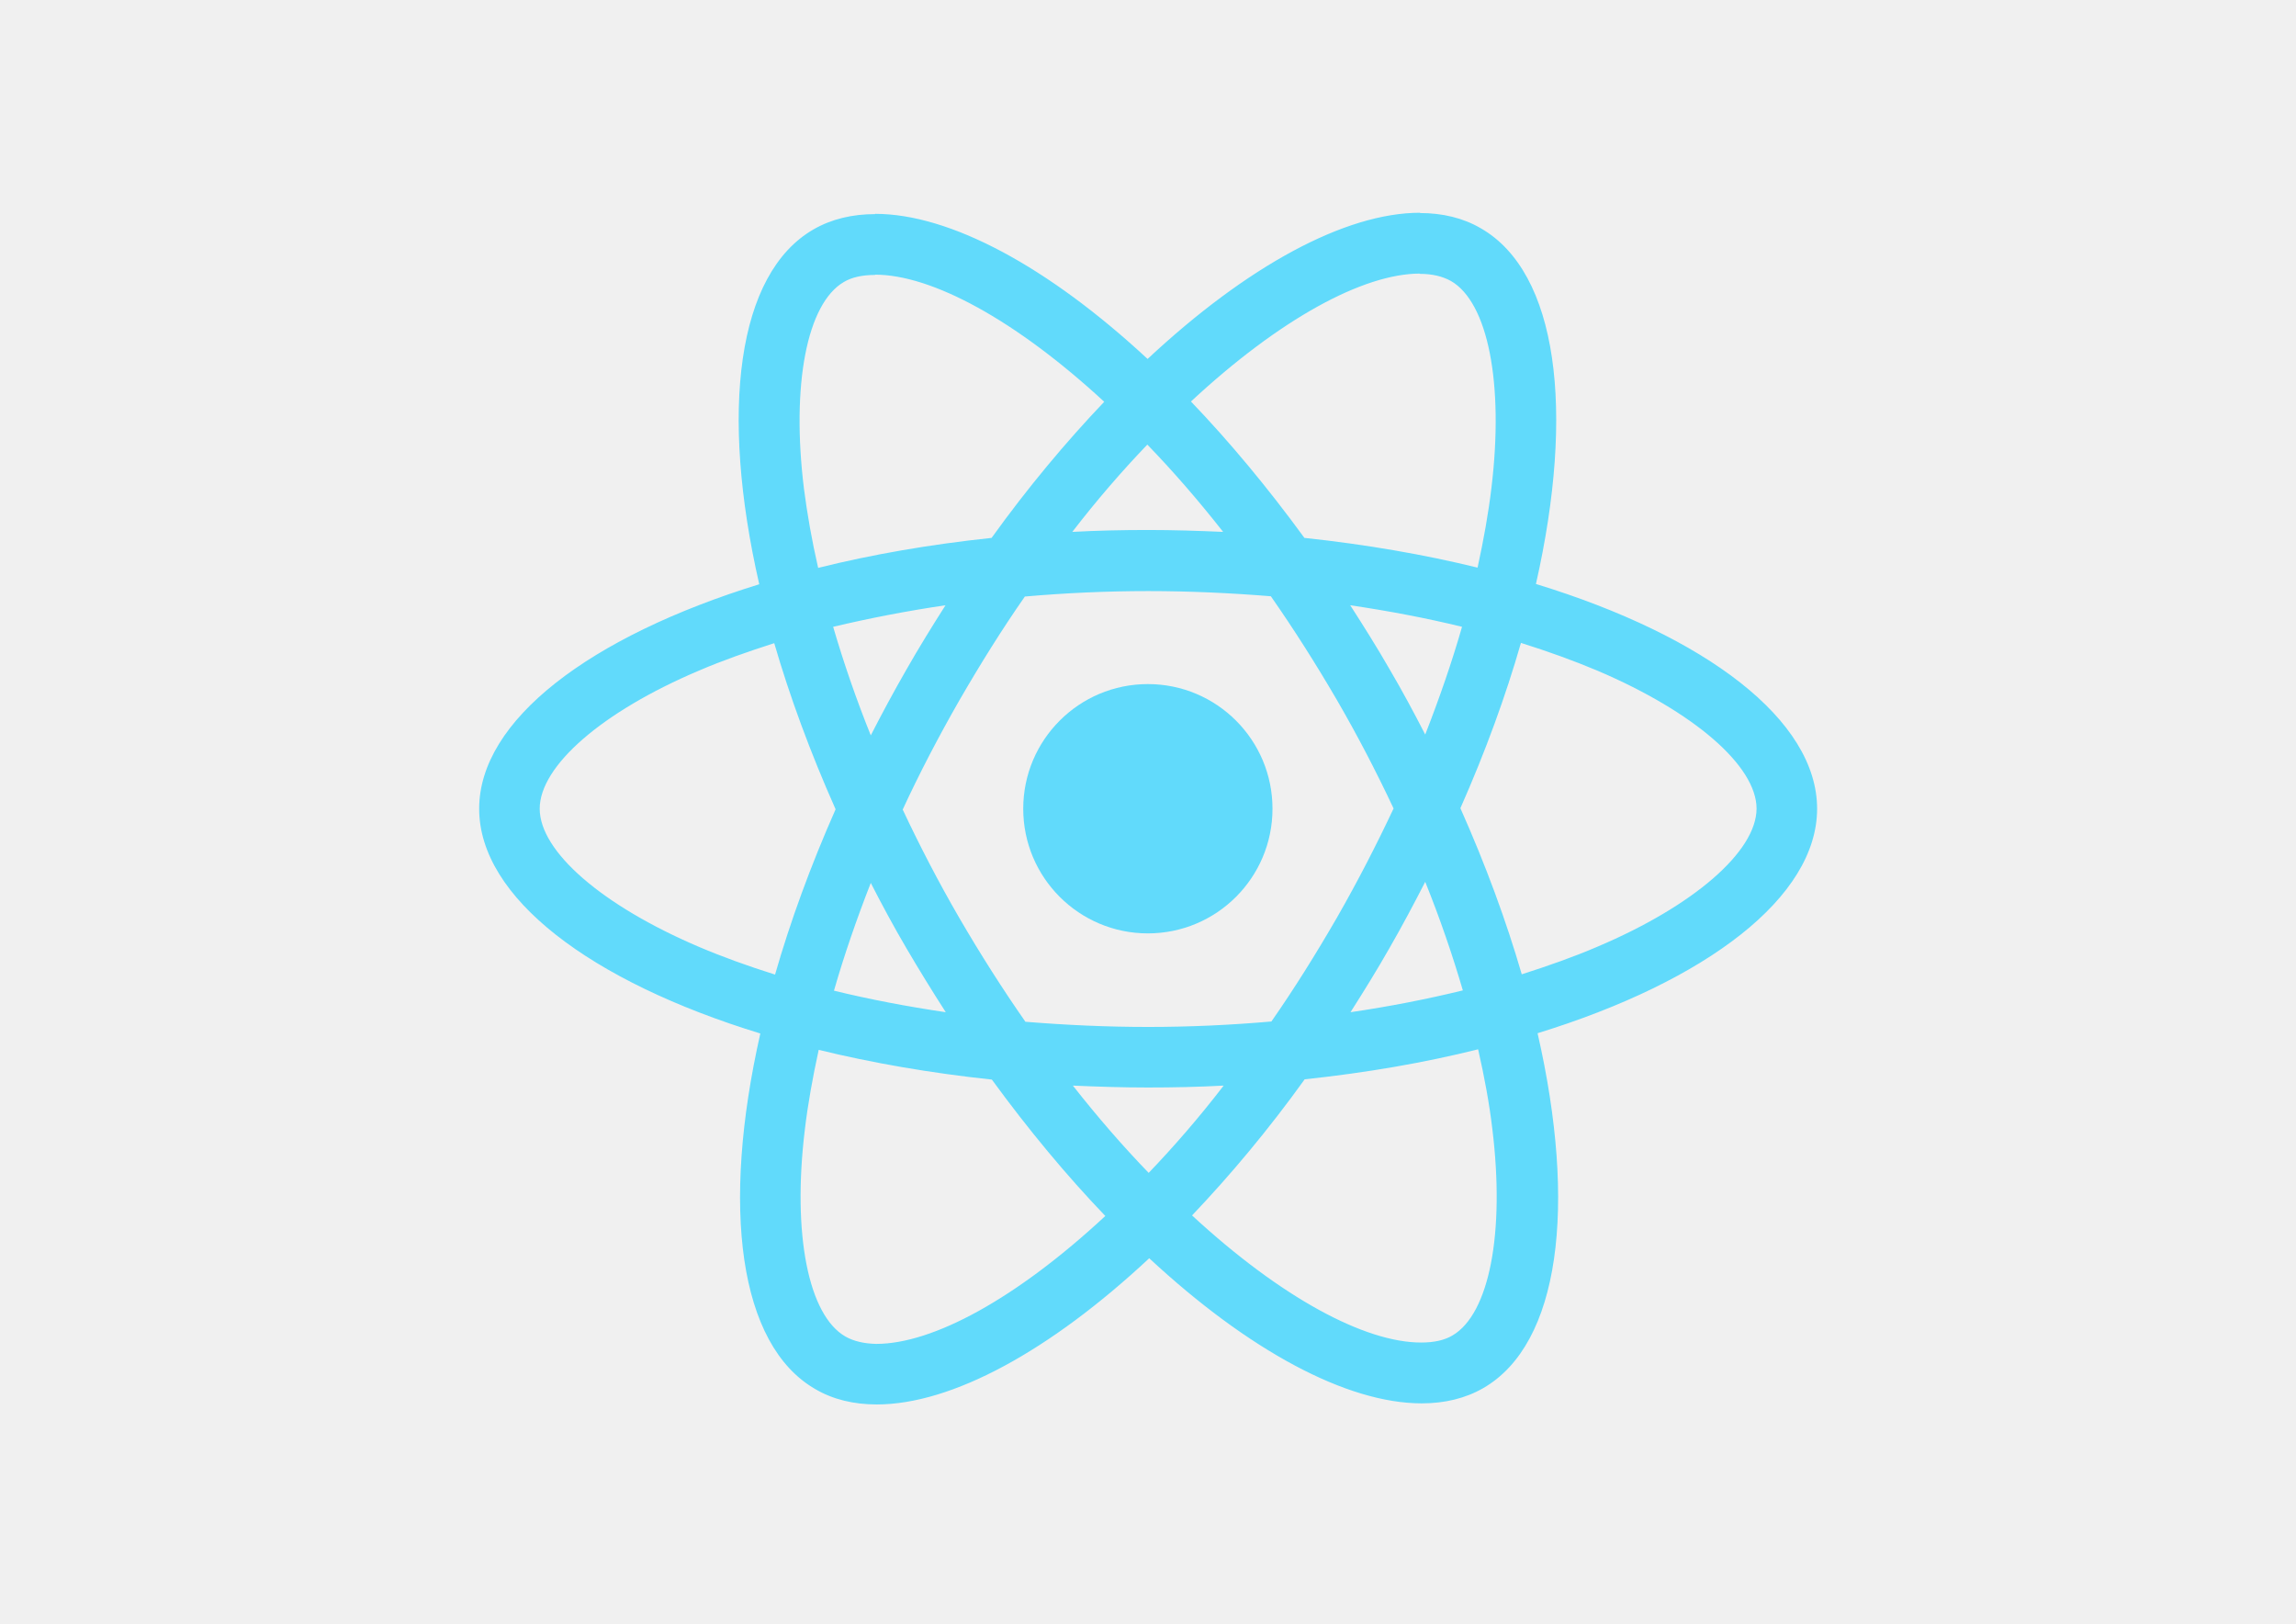
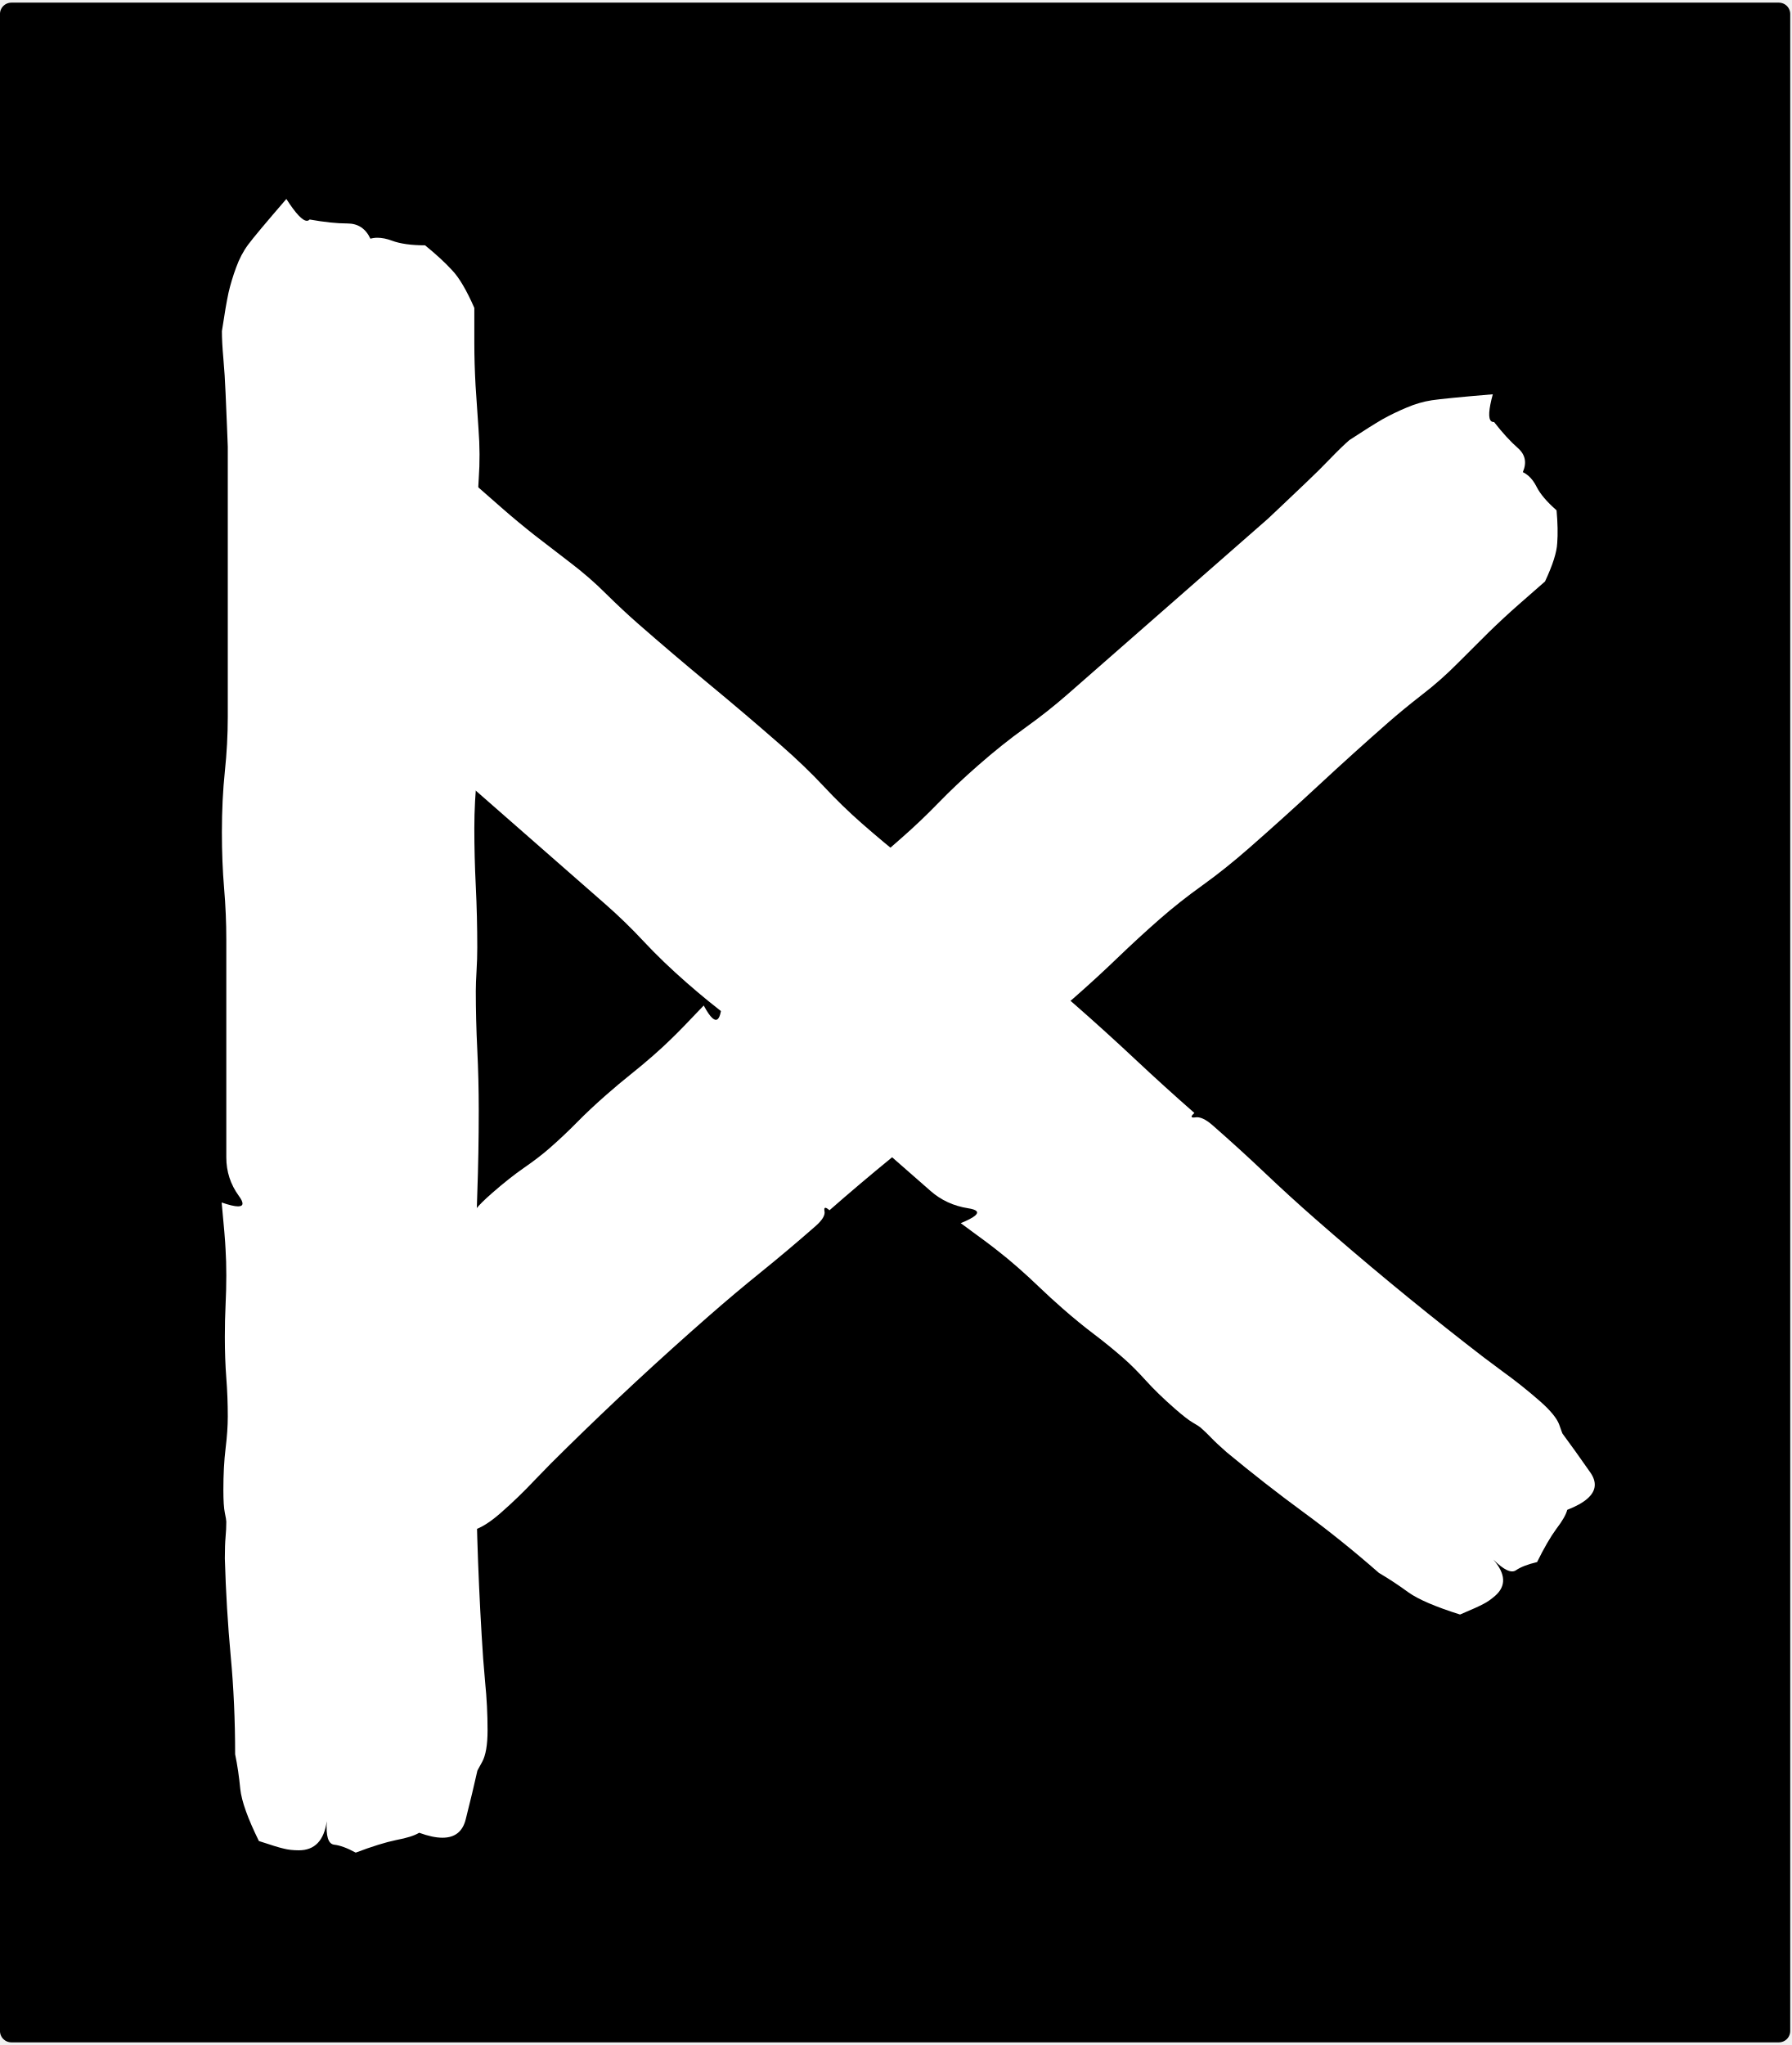
- <svg xmlns="http://www.w3.org/2000/svg" viewBox="0 0 841.9 595.3">
-   <g fill="#61DAFB">
-     <path d="M666.3 296.5c0-32.5-40.7-63.3-103.1-82.4 14.4-63.6 8-114.2-20.2-130.4-6.5-3.8-14.1-5.6-22.4-5.6v22.3c4.6 0 8.3.9 11.4 2.6 13.6 7.8 19.5 37.5 14.9 75.7-1.1 9.4-2.9 19.3-5.1 29.4-19.6-4.8-41-8.5-63.5-10.9-13.5-18.5-27.5-35.3-41.6-50 32.6-30.3 63.2-46.9 84-46.9V78c-27.5 0-63.5 19.6-99.9 53.6-36.4-33.8-72.4-53.2-99.9-53.2v22.3c20.7 0 51.4 16.5 84 46.6-14 14.7-28 31.4-41.3 49.9-22.6 2.4-44 6.1-63.6 11-2.3-10-4-19.7-5.2-29-4.7-38.2 1.1-67.9 14.6-75.8 3-1.8 6.9-2.6 11.5-2.6V78.5c-8.4 0-16 1.8-22.6 5.6-28.1 16.2-34.4 66.7-19.9 130.1-62.2 19.2-102.7 49.9-102.7 82.3 0 32.5 40.7 63.3 103.1 82.4-14.4 63.6-8 114.2 20.2 130.4 6.5 3.8 14.1 5.6 22.5 5.6 27.5 0 63.5-19.6 99.9-53.6 36.4 33.8 72.4 53.2 99.9 53.2 8.4 0 16-1.8 22.6-5.6 28.1-16.2 34.4-66.7 19.9-130.1 62-19.1 102.5-49.9 102.5-82.3zm-130.2-66.7c-3.7 12.9-8.3 26.2-13.5 39.5-4.1-8-8.4-16-13.1-24-4.6-8-9.5-15.8-14.4-23.4 14.2 2.1 27.9 4.7 41 7.9zm-45.8 106.5c-7.8 13.5-15.8 26.3-24.1 38.2-14.9 1.3-30 2-45.2 2-15.1 0-30.2-.7-45-1.9-8.3-11.9-16.4-24.6-24.2-38-7.6-13.1-14.5-26.4-20.8-39.8 6.2-13.4 13.2-26.8 20.7-39.9 7.8-13.5 15.8-26.3 24.1-38.2 14.9-1.3 30-2 45.2-2 15.1 0 30.2.7 45 1.9 8.3 11.9 16.4 24.6 24.2 38 7.6 13.1 14.5 26.4 20.8 39.8-6.3 13.4-13.2 26.8-20.7 39.9zm32.3-13c5.4 13.4 10 26.8 13.8 39.8-13.1 3.2-26.9 5.9-41.2 8 4.9-7.7 9.8-15.6 14.4-23.7 4.6-8 8.9-16.1 13-24.1zM421.2 430c-9.3-9.6-18.6-20.3-27.8-32 9 .4 18.2.7 27.5.7 9.4 0 18.7-.2 27.8-.7-9 11.7-18.3 22.4-27.5 32zm-74.4-58.9c-14.2-2.1-27.9-4.7-41-7.9 3.7-12.9 8.3-26.2 13.5-39.5 4.1 8 8.4 16 13.1 24 4.7 8 9.5 15.8 14.4 23.4zM420.7 163c9.3 9.6 18.6 20.3 27.8 32-9-.4-18.2-.7-27.5-.7-9.4 0-18.7.2-27.8.7 9-11.7 18.3-22.4 27.5-32zm-74 58.9c-4.9 7.7-9.8 15.6-14.4 23.7-4.6 8-8.9 16-13 24-5.4-13.4-10-26.8-13.8-39.8 13.1-3.1 26.9-5.8 41.2-7.9zm-90.5 125.2c-35.4-15.1-58.3-34.9-58.3-50.6 0-15.7 22.9-35.6 58.3-50.6 8.6-3.7 18-7 27.7-10.1 5.7 19.6 13.2 40 22.5 60.9-9.2 20.8-16.6 41.1-22.2 60.6-9.9-3.1-19.3-6.5-28-10.2zM310 490c-13.6-7.8-19.5-37.5-14.9-75.7 1.1-9.4 2.9-19.3 5.1-29.4 19.6 4.8 41 8.5 63.5 10.9 13.5 18.5 27.5 35.3 41.6 50-32.6 30.3-63.2 46.9-84 46.9-4.5-.1-8.3-1-11.3-2.7zm237.2-76.2c4.7 38.2-1.1 67.9-14.6 75.8-3 1.8-6.9 2.6-11.5 2.6-20.7 0-51.4-16.5-84-46.6 14-14.7 28-31.4 41.3-49.9 22.6-2.4 44-6.1 63.6-11 2.3 10.1 4.1 19.8 5.2 29.1zm38.5-66.7c-8.6 3.7-18 7-27.7 10.1-5.7-19.6-13.2-40-22.5-60.9 9.2-20.8 16.6-41.1 22.2-60.6 9.9 3.1 19.3 6.5 28.1 10.2 35.4 15.1 58.3 34.9 58.3 50.6-.1 15.7-23 35.6-58.4 50.6zM320.8 78.4z" />
-     <circle cx="420.9" cy="296.5" r="45.7" />
-     <path d="M520.5 78.1z" />
+ <svg xmlns="http://www.w3.org/2000/svg" version="1.1" viewBox="0.0 0.0 628.546 717.444" fill="none" stroke="none" stroke-linecap="square" stroke-miterlimit="10">
+   <clipPath id="p.0">
+     <path d="m0 0l628.546 0l0 717.444l-628.546 0l0 -717.444z" clip-rule="nonzero" />
+   </clipPath>
+   <g clip-path="url(#p.0)">
+     <path fill="#000000" fill-opacity="0.0" d="m0 0l628.546 0l0 717.444l-628.546 0z" fill-rule="evenodd" />
+     <path fill="#000000" d="m3.991 4.927l620.158 0l0 707.591l-620.158 0z" fill-rule="evenodd" />
+     <path stroke="#000000" stroke-width="8.0" stroke-linejoin="round" stroke-linecap="butt" d="m3.991 4.927l620.158 0l0 707.591l-620.158 0z" fill-rule="evenodd" />
+     <path fill="#ffffff" d="m523.792 138.321c-11.305 0.955 -18.427 1.654 -21.364 2.097c-2.938 0.443 -5.911 1.307 -8.919 2.593c-2.951 1.236 -5.76 2.596 -8.427 4.08c-2.627 1.52 -6.502 3.956 -11.627 7.31c-1.894 1.659 -4.154 3.852 -6.78 6.579c-2.569 2.677 -5.37 5.451 -8.405 8.322c-3.035 2.872 -5.926 5.618 -8.673 8.238c-2.69 2.57 -4.265 4.056 -4.724 4.458l-43.383 38.008l-26.856 23.529c-4.648 4.072 -9.626 8.007 -14.932 11.804c-5.307 3.797 -10.801 8.184 -16.482 13.161c-5.222 4.575 -9.889 8.983 -14 13.224c-4.111 4.241 -8.376 8.297 -12.795 12.169l-39.251 34.389c-1.033 0.905 -3.271 2.866 -6.714 5.882c-3.443 3.017 -7.001 6.134 -10.674 9.351c-3.673 3.218 -5.967 7.039 -6.884 11.465c-0.534 2.721 -1.507 3.464 -2.919 2.227c-0.858 -0.752 -1.878 -2.234 -3.059 -4.448l0 0c-5.573 5.877 -9.323 9.73 -11.25 11.561c-1.887 1.866 -4.064 3.88 -6.532 6.042c-2.525 2.212 -5.139 4.396 -7.843 6.552c-2.704 2.156 -5.548 4.541 -8.532 7.155c-3.845 3.368 -7.281 6.592 -10.309 9.671c-3.028 3.079 -6.234 6.101 -9.62 9.068c-2.468 2.162 -5.433 4.44 -8.897 6.836c-3.464 2.395 -7.233 5.378 -11.307 8.947c-2.754 2.413 -4.613 4.254 -5.574 5.523c-0.962 1.269 -1.615 2.054 -1.959 2.356c-1.262 1.106 -2.643 2.209 -4.142 3.309c-1.499 1.1 -3.425 2.681 -5.777 4.742c-8.479 7.855 -16.457 15.697 -23.933 23.526c-7.419 7.778 -15.547 15.539 -24.384 23.281c-2.302 3.011 -4.889 6.023 -7.761 9.037c-2.832 3.049 -5.796 8.346 -8.893 15.889c2.031 3.69 3.439 6.079 4.222 7.168c0.767 1.175 1.86 2.384 3.279 3.627c3.932 3.445 8.768 3.257 14.507 -0.563l0 0c-4.145 3.206 -5.574 5.523 -4.287 6.953c1.287 1.429 2.382 3.595 3.285 6.498c5.66 2.144 10.095 4.119 13.304 5.924c3.151 1.856 5.688 2.972 7.609 3.349c1.379 2.717 2.872 4.78 4.48 6.189c3.106 2.721 6.64 3.002 10.602 0.841c6.053 -3.243 11.166 -6.054 15.339 -8.431l0 0c-0.005 -7.324219E-4 -0.008 -0.002 -0.009 -0.003c-0.047 -0.041 1.165 -0.389 3.636 -1.043c2.613 -0.727 5.785 -2.724 9.515 -5.992c4.246 -3.72 8.233 -7.568 11.959 -11.543c3.767 -3.94 7.5 -7.707 11.2 -11.304c8.006 -7.867 16.106 -15.602 24.298 -23.206c8.25 -7.654 16.765 -15.327 25.544 -23.019c5.968 -5.229 12.086 -10.376 18.355 -15.442c6.269 -5.066 12.617 -10.414 19.044 -16.045c2.468 -2.162 3.53 -3.945 3.189 -5.351c-0.244 -1.42 0.344 -1.509 1.763 -0.266c7.058 -6.184 14.238 -12.261 21.54 -18.232c7.302 -5.971 14.654 -12.199 22.056 -18.685c5.394 -4.726 10.552 -9.458 15.473 -14.196c4.921 -4.738 9.85 -9.269 14.785 -13.592c1.435 -1.257 3.246 -2.737 5.433 -4.44c2.187 -1.703 4.285 -3.435 6.294 -5.195c5.394 -4.726 10.552 -9.458 15.473 -14.196c4.921 -4.738 9.85 -9.269 14.785 -13.592c4.648 -4.072 9.626 -8.007 14.932 -11.804c5.307 -3.797 10.801 -8.184 16.482 -13.161c8.091 -7.089 16.233 -14.435 24.425 -22.039c8.192 -7.604 16.334 -14.95 24.425 -22.039c3.443 -3.017 7.352 -6.228 11.727 -9.635c4.415 -3.371 8.699 -7.16 12.851 -11.365c3.487 -3.481 7.002 -6.987 10.546 -10.518c3.642 -3.546 7.185 -6.827 10.628 -9.844l9.21 -8.069c2.702 -5.777 4.129 -10.259 4.279 -13.445c0.249 -3.201 0.171 -7.04 -0.233 -11.516c-3.405 -2.983 -5.74 -5.732 -7.004 -8.248c-0.804 -1.601 -1.749 -2.876 -2.835 -3.828c-0.62 -0.544 -1.287 -0.981 -1.999 -1.313c1.464 -3.343 0.879 -6.168 -1.756 -8.477c-2.594 -2.273 -5.371 -5.309 -8.331 -9.109c-0.416 0.03 -0.756 -0.071 -1.02 -0.302c-1.082 -0.948 -0.889 -4.093 0.58 -9.435z" fill-rule="evenodd" />
+     <path fill="#ffffff" d="m92.336 186.554c1.09 9.905 1.888 16.144 2.393 18.718c0.505 2.574 1.492 5.178 2.96 7.814c1.41 2.585 2.963 5.046 4.657 7.383c1.735 2.301 4.516 5.697 8.343 10.186c1.894 1.659 4.397 3.639 7.509 5.94c3.055 2.25 6.222 4.705 9.499 7.364c3.278 2.659 6.412 5.192 9.403 7.599c2.933 2.357 4.63 3.737 5.089 4.139l43.383 38.008l26.856 23.529c4.648 4.072 9.139 8.433 13.473 13.083c4.334 4.649 9.341 9.463 15.022 14.44c5.222 4.575 10.253 8.664 15.094 12.265c4.841 3.602 9.471 7.338 13.889 11.21l39.251 34.389c1.033 0.905 3.271 2.866 6.714 5.882c3.443 3.017 7.001 6.134 10.674 9.351c3.673 3.218 8.035 5.228 13.086 6.031c3.106 0.468 3.953 1.321 2.542 2.557c-0.858 0.752 -2.55 1.645 -5.077 2.68l0 0c6.708 4.882 11.106 8.168 13.196 9.856c2.13 1.653 4.429 3.561 6.896 5.722c2.525 2.212 5.018 4.503 7.478 6.872c2.461 2.369 5.183 4.861 8.167 7.475c3.845 3.368 7.524 6.379 11.038 9.032c3.514 2.653 6.964 5.462 10.35 8.428c2.468 2.162 5.068 4.76 7.802 7.795c2.734 3.035 6.138 6.337 10.212 9.906c2.754 2.413 4.856 4.041 6.304 4.884c1.448 0.843 2.345 1.415 2.689 1.717c1.262 1.106 2.522 2.316 3.777 3.629c1.256 1.313 3.06 3 5.413 5.062c8.966 7.429 17.916 14.418 26.852 20.968c8.878 6.5 17.736 13.621 26.573 21.363c3.437 2.017 6.875 4.283 10.315 6.8c3.48 2.481 9.526 5.078 18.135 7.791c4.212 -1.779 6.939 -3.013 8.182 -3.699c1.341 -0.672 2.721 -1.63 4.14 -2.873c3.932 -3.445 3.718 -7.682 -0.643 -12.71l0 0c3.659 3.632 6.304 4.884 7.936 3.756c1.631 -1.128 4.104 -2.087 7.417 -2.878c2.447 -4.959 4.701 -8.844 6.762 -11.656c2.118 -2.761 3.392 -4.983 3.822 -6.667c3.101 -1.208 5.456 -2.516 7.064 -3.925c3.106 -2.721 3.426 -5.818 0.96 -9.289c-3.702 -5.303 -6.91 -9.783 -9.623 -13.439l0 0c-7.9345703E-4 0.004 -0.002 0.007 -0.004 0.008c-0.047 0.041 -0.444 -1.021 -1.19 -3.185c-0.83 -2.29 -3.11 -5.068 -6.84 -8.336c-4.247 -3.72 -8.638 -7.213 -13.175 -10.478c-4.497 -3.3 -8.797 -6.571 -12.902 -9.812c-8.979 -7.015 -17.809 -14.111 -26.487 -21.288c-8.736 -7.228 -17.494 -14.688 -26.274 -22.38c-5.968 -5.229 -11.843 -10.589 -17.625 -16.081c-5.782 -5.492 -11.887 -11.053 -18.314 -16.684c-2.468 -2.162 -4.503 -3.093 -6.108 -2.794c-1.621 0.214 -1.722 -0.301 -0.303 -1.544c-7.058 -6.184 -13.995 -12.474 -20.81 -18.871c-6.815 -6.397 -13.924 -12.838 -21.327 -19.324c-5.394 -4.726 -10.795 -9.245 -16.203 -13.556c-5.408 -4.312 -10.579 -8.629 -15.514 -12.953c-1.435 -1.257 -3.124 -2.844 -5.068 -4.76c-1.944 -1.916 -3.921 -3.755 -5.929 -5.514c-5.394 -4.726 -10.795 -9.245 -16.203 -13.556c-5.408 -4.312 -10.579 -8.629 -15.514 -12.953c-4.648 -4.072 -9.139 -8.433 -13.473 -13.082c-4.334 -4.649 -9.341 -9.463 -15.022 -14.44c-8.091 -7.089 -16.476 -14.222 -25.155 -21.399c-8.679 -7.177 -17.064 -14.311 -25.155 -21.399c-3.443 -3.017 -7.109 -6.441 -10.997 -10.274c-3.848 -3.868 -8.172 -7.621 -12.972 -11.259c-3.973 -3.055 -7.975 -6.135 -12.006 -9.24c-4.047 -3.191 -7.793 -6.295 -11.236 -9.311l-9.21 -8.069c-6.594 -2.368 -11.709 -3.617 -15.346 -3.749c-3.654 -0.218 -8.035 -0.15 -13.144 0.204c-3.405 2.983 -6.543 5.029 -9.414 6.136c-1.827 0.705 -3.283 1.533 -4.369 2.484c-0.62 0.544 -1.12 1.127 -1.498 1.752c-3.815 -1.283 -7.04 -0.77 -9.675 1.539c-2.594 2.273 -6.06 4.706 -10.397 7.299c0.034 0.364 -0.081 0.662 -0.345 0.893c-1.082 0.948 -4.672 0.779 -10.769 -0.508z" fill-rule="evenodd" />
+     <path fill="#ffffff" d="m100.475 69.802c-7.223 8.366 -11.695 13.711 -13.415 16.035c-1.72 2.324 -3.124 4.996 -4.214 8.017c-1.089 2.944 -1.978 5.887 -2.666 8.831c-0.631 2.944 -1.405 7.436 -2.322 13.478c0 2.556 0.172 5.771 0.516 9.644c0.344 3.796 0.602 7.824 0.774 12.084c0.172 4.26 0.344 8.327 0.516 12.2c0.172 3.796 0.258 6.003 0.258 6.623l0 58.562l0 36.252c0 6.274 -0.344 12.665 -1.032 19.172c-0.688 6.507 -1.032 13.595 -1.032 21.263c0 7.049 0.258 13.595 0.774 19.637c0.516 6.042 0.774 12.045 0.774 18.01l0 52.984c0 1.394 0 4.415 0 9.063c0 4.648 0 9.45 0 14.408c0 4.958 1.462 9.45 4.386 13.478c1.818 2.457 1.73 3.686 -0.266 3.686c-1.213 0 -3.131 -0.454 -5.753 -1.362l0 0c0.803 8.289 1.261 13.788 1.376 16.5c0.172 2.711 0.258 5.732 0.258 9.063c0 3.408 -0.086 6.855 -0.258 10.341c-0.172 3.486 -0.258 7.243 -0.258 11.271c0 5.19 0.172 9.993 0.516 14.408c0.344 4.415 0.516 8.908 0.516 13.478c0 3.331 -0.258 7.088 -0.774 11.271c-0.516 4.183 -0.774 9.024 -0.774 14.524c0 3.718 0.172 6.391 0.516 8.017c0.344 1.627 0.516 2.672 0.516 3.137c0 1.704 -0.086 3.486 -0.258 5.345c-0.172 1.859 -0.258 4.377 -0.258 7.553c0.344 11.774 1.032 23.2 2.064 34.277c1.032 11 1.548 22.464 1.548 34.393c0.803 3.873 1.405 7.94 1.806 12.2c0.459 4.26 2.637 10.341 6.535 18.242c4.414 1.472 7.338 2.363 8.771 2.672c1.491 0.387 3.239 0.581 5.245 0.581c5.561 0 8.828 -3.408 9.803 -10.225l0 0c-0.344 5.267 0.516 8.017 2.58 8.25c2.064 0.232 4.586 1.162 7.567 2.789c5.733 -2.169 10.462 -3.641 14.189 -4.415c3.726 -0.697 6.421 -1.549 8.083 -2.556c3.168 1.163 5.889 1.744 8.163 1.744c4.393 0 7.118 -2.169 8.176 -6.508c1.662 -6.584 3.01 -12.2 4.042 -16.848l0 0c-0.004 0.003 -0.007 0.004 -0.009 0.004c-0.066 0 0.51 -1.086 1.729 -3.257c1.261 -2.324 1.892 -6.003 1.892 -11.038c0 -5.732 -0.287 -11.387 -0.86 -16.964c-0.516 -5.577 -0.917 -11 -1.204 -16.267c-0.688 -11.464 -1.204 -22.89 -1.548 -34.277c-0.344 -11.464 -0.516 -23.123 -0.516 -34.974c0 -8.056 0.172 -16.151 0.516 -24.284c0.344 -8.134 0.516 -16.538 0.516 -25.214c0 -3.331 -0.688 -5.422 -2.064 -6.274c-1.319 -0.93 -0.975 -1.394 1.032 -1.394c0 -9.528 0.172 -19.056 0.516 -28.584c0.344 -9.528 0.516 -19.288 0.516 -29.281c0 -7.281 -0.172 -14.408 -0.516 -21.38c-0.344 -6.972 -0.516 -13.788 -0.516 -20.45c0 -1.937 0.086 -4.299 0.258 -7.088c0.172 -2.789 0.258 -5.539 0.258 -8.25c0 -7.281 -0.172 -14.408 -0.516 -21.38c-0.344 -6.972 -0.516 -13.788 -0.516 -20.45c0 -6.274 0.344 -12.665 1.032 -19.172c0.688 -6.507 1.032 -13.595 1.032 -21.263c0 -10.922 -0.172 -22.077 -0.516 -33.464c-0.344 -11.387 -0.516 -22.542 -0.516 -33.464c0 -4.648 0.172 -9.76 0.516 -15.338c0.401 -5.577 0.373 -11.387 -0.086 -17.429c-0.344 -5.035 -0.688 -10.109 -1.032 -15.221c-0.287 -5.19 -0.43 -10.109 -0.43 -14.757l0 -12.433c-2.752 -6.274 -5.36 -10.69 -7.825 -13.246c-2.408 -2.634 -5.561 -5.539 -9.459 -8.715c-4.816 7.6293945E-6 -8.685 -0.542 -11.609 -1.627c-1.861 -0.69 -3.559 -1.035 -5.094 -1.035c-0.877 0 -1.702 0.113 -2.473 0.338c-1.663 -3.563 -4.357 -5.345 -8.083 -5.345c-3.669 7.6293945E-6 -8.083 -0.465 -13.243 -1.394c-0.27 0.304 -0.591 0.456 -0.965 0.456c-1.531 0 -3.932 -2.553 -7.204 -7.66z" fill-rule="evenodd" />
  </g>
</svg>
